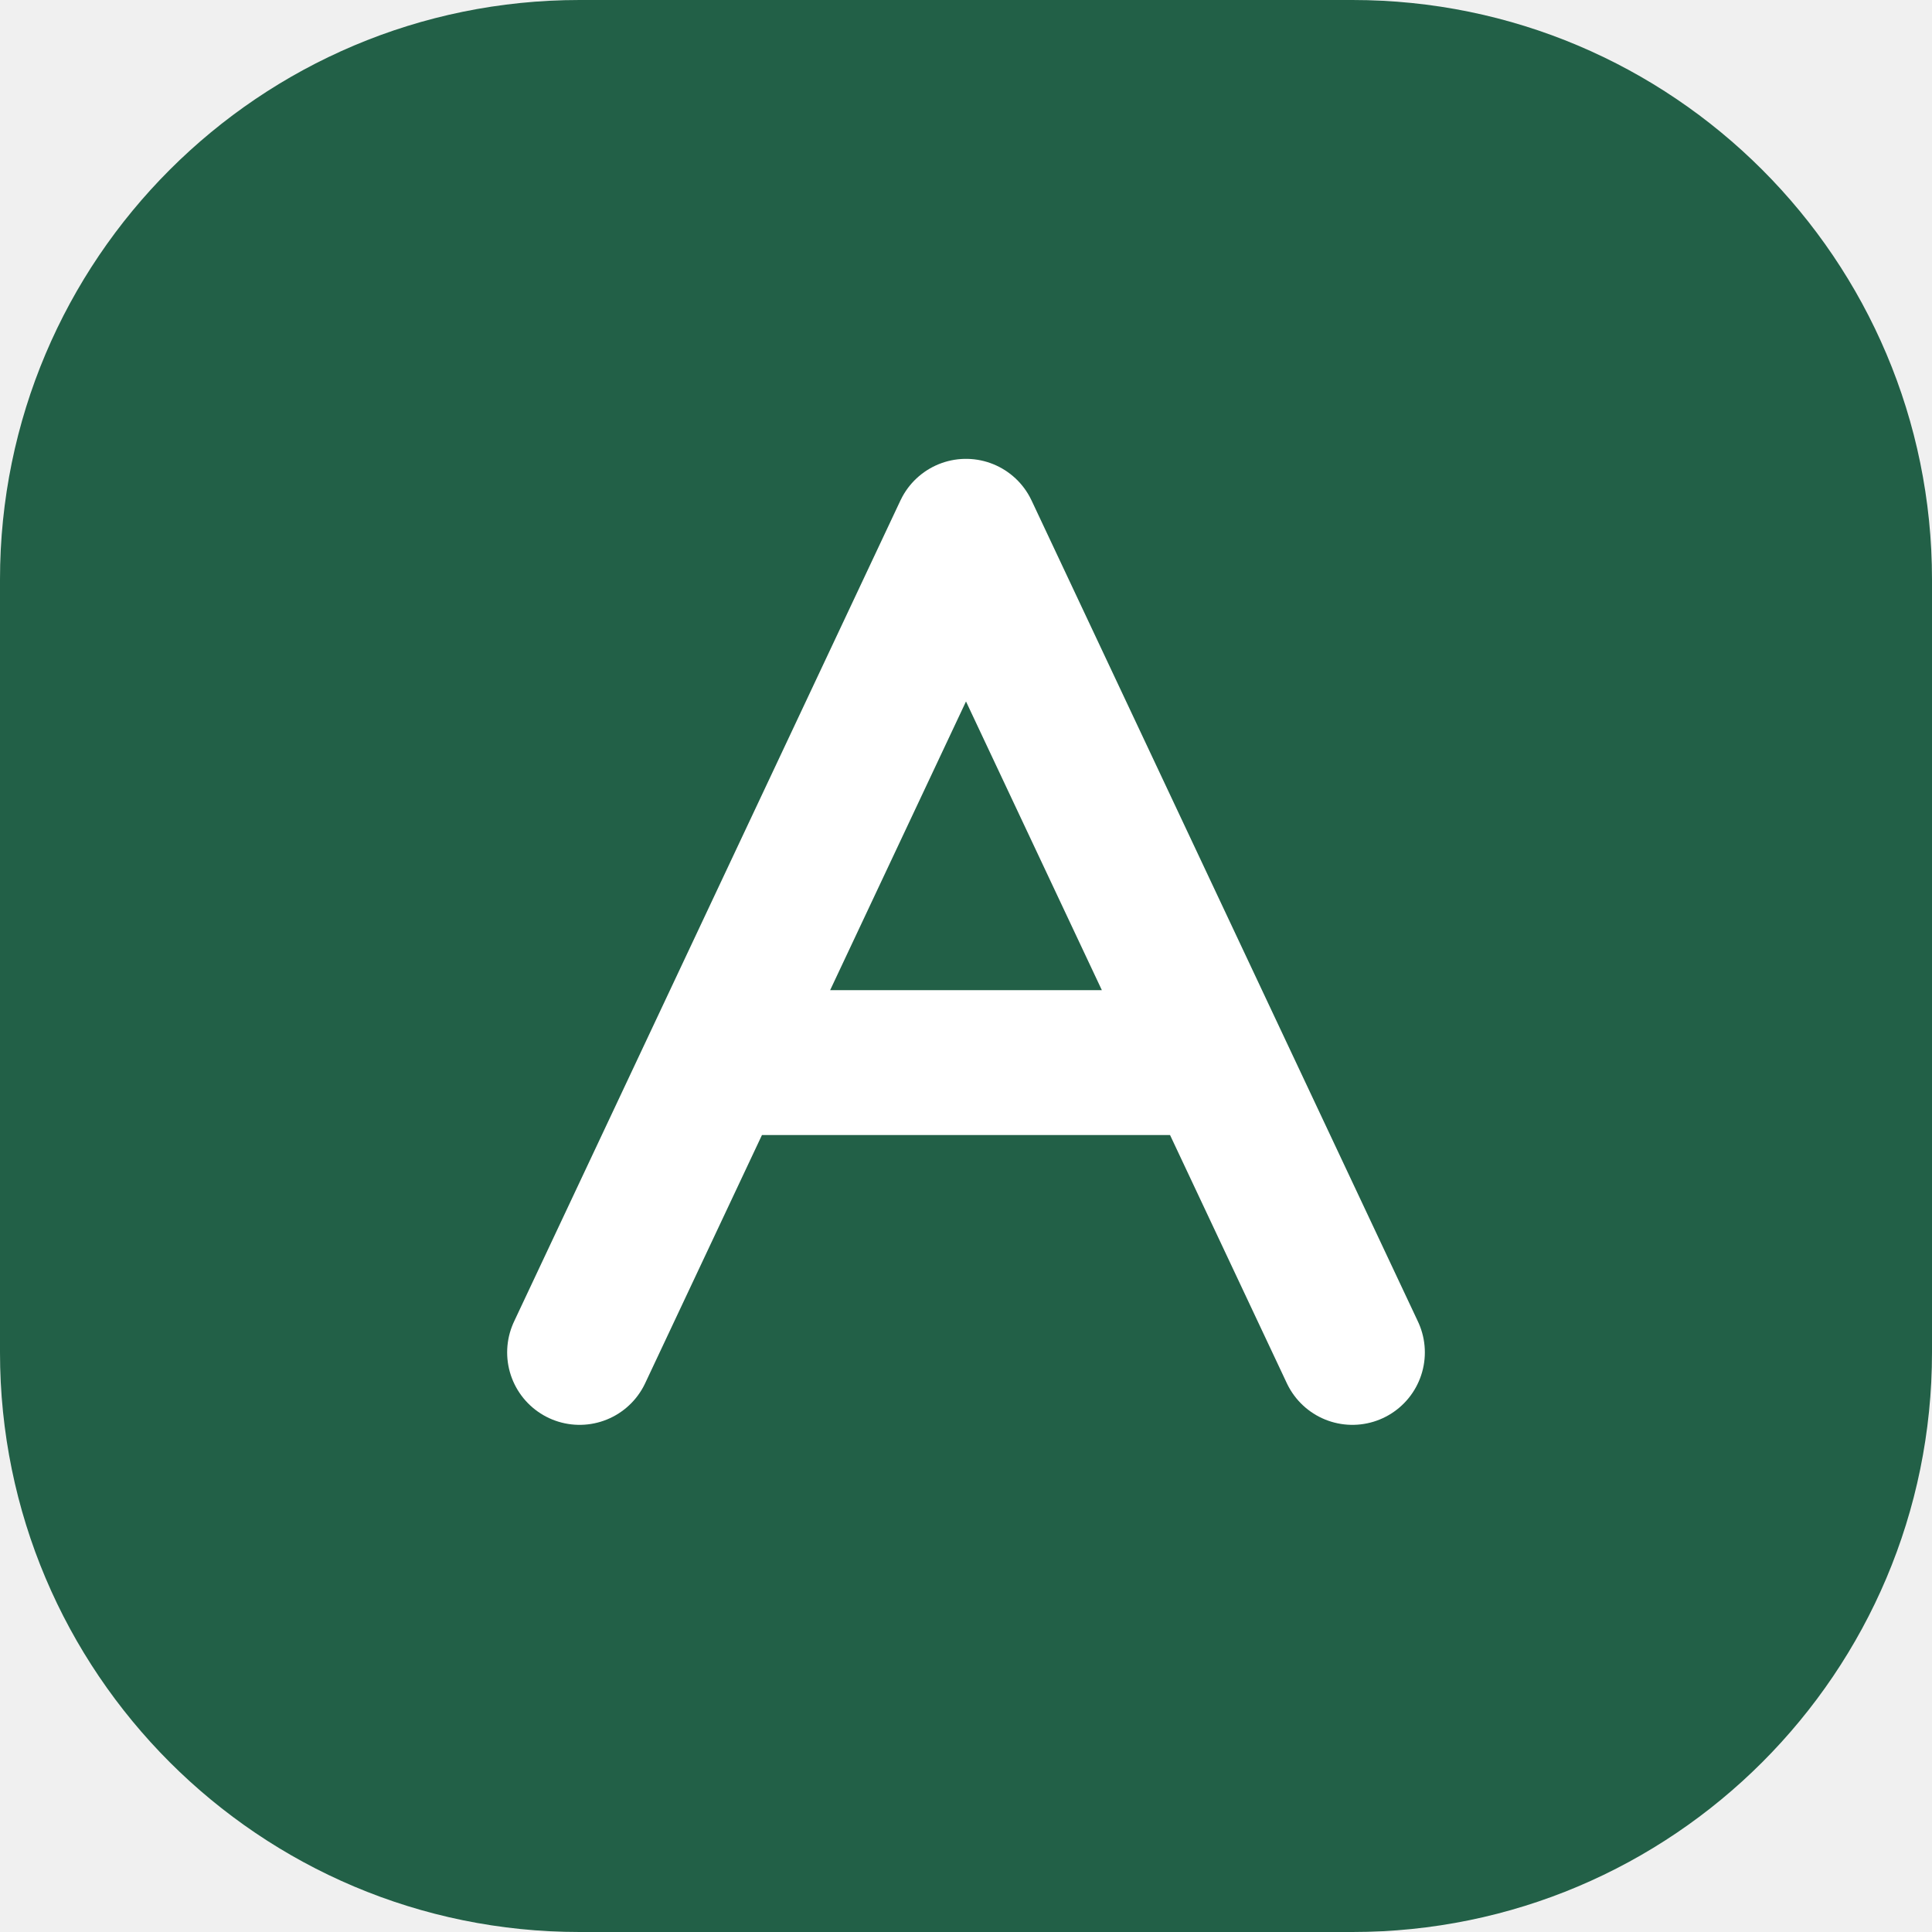
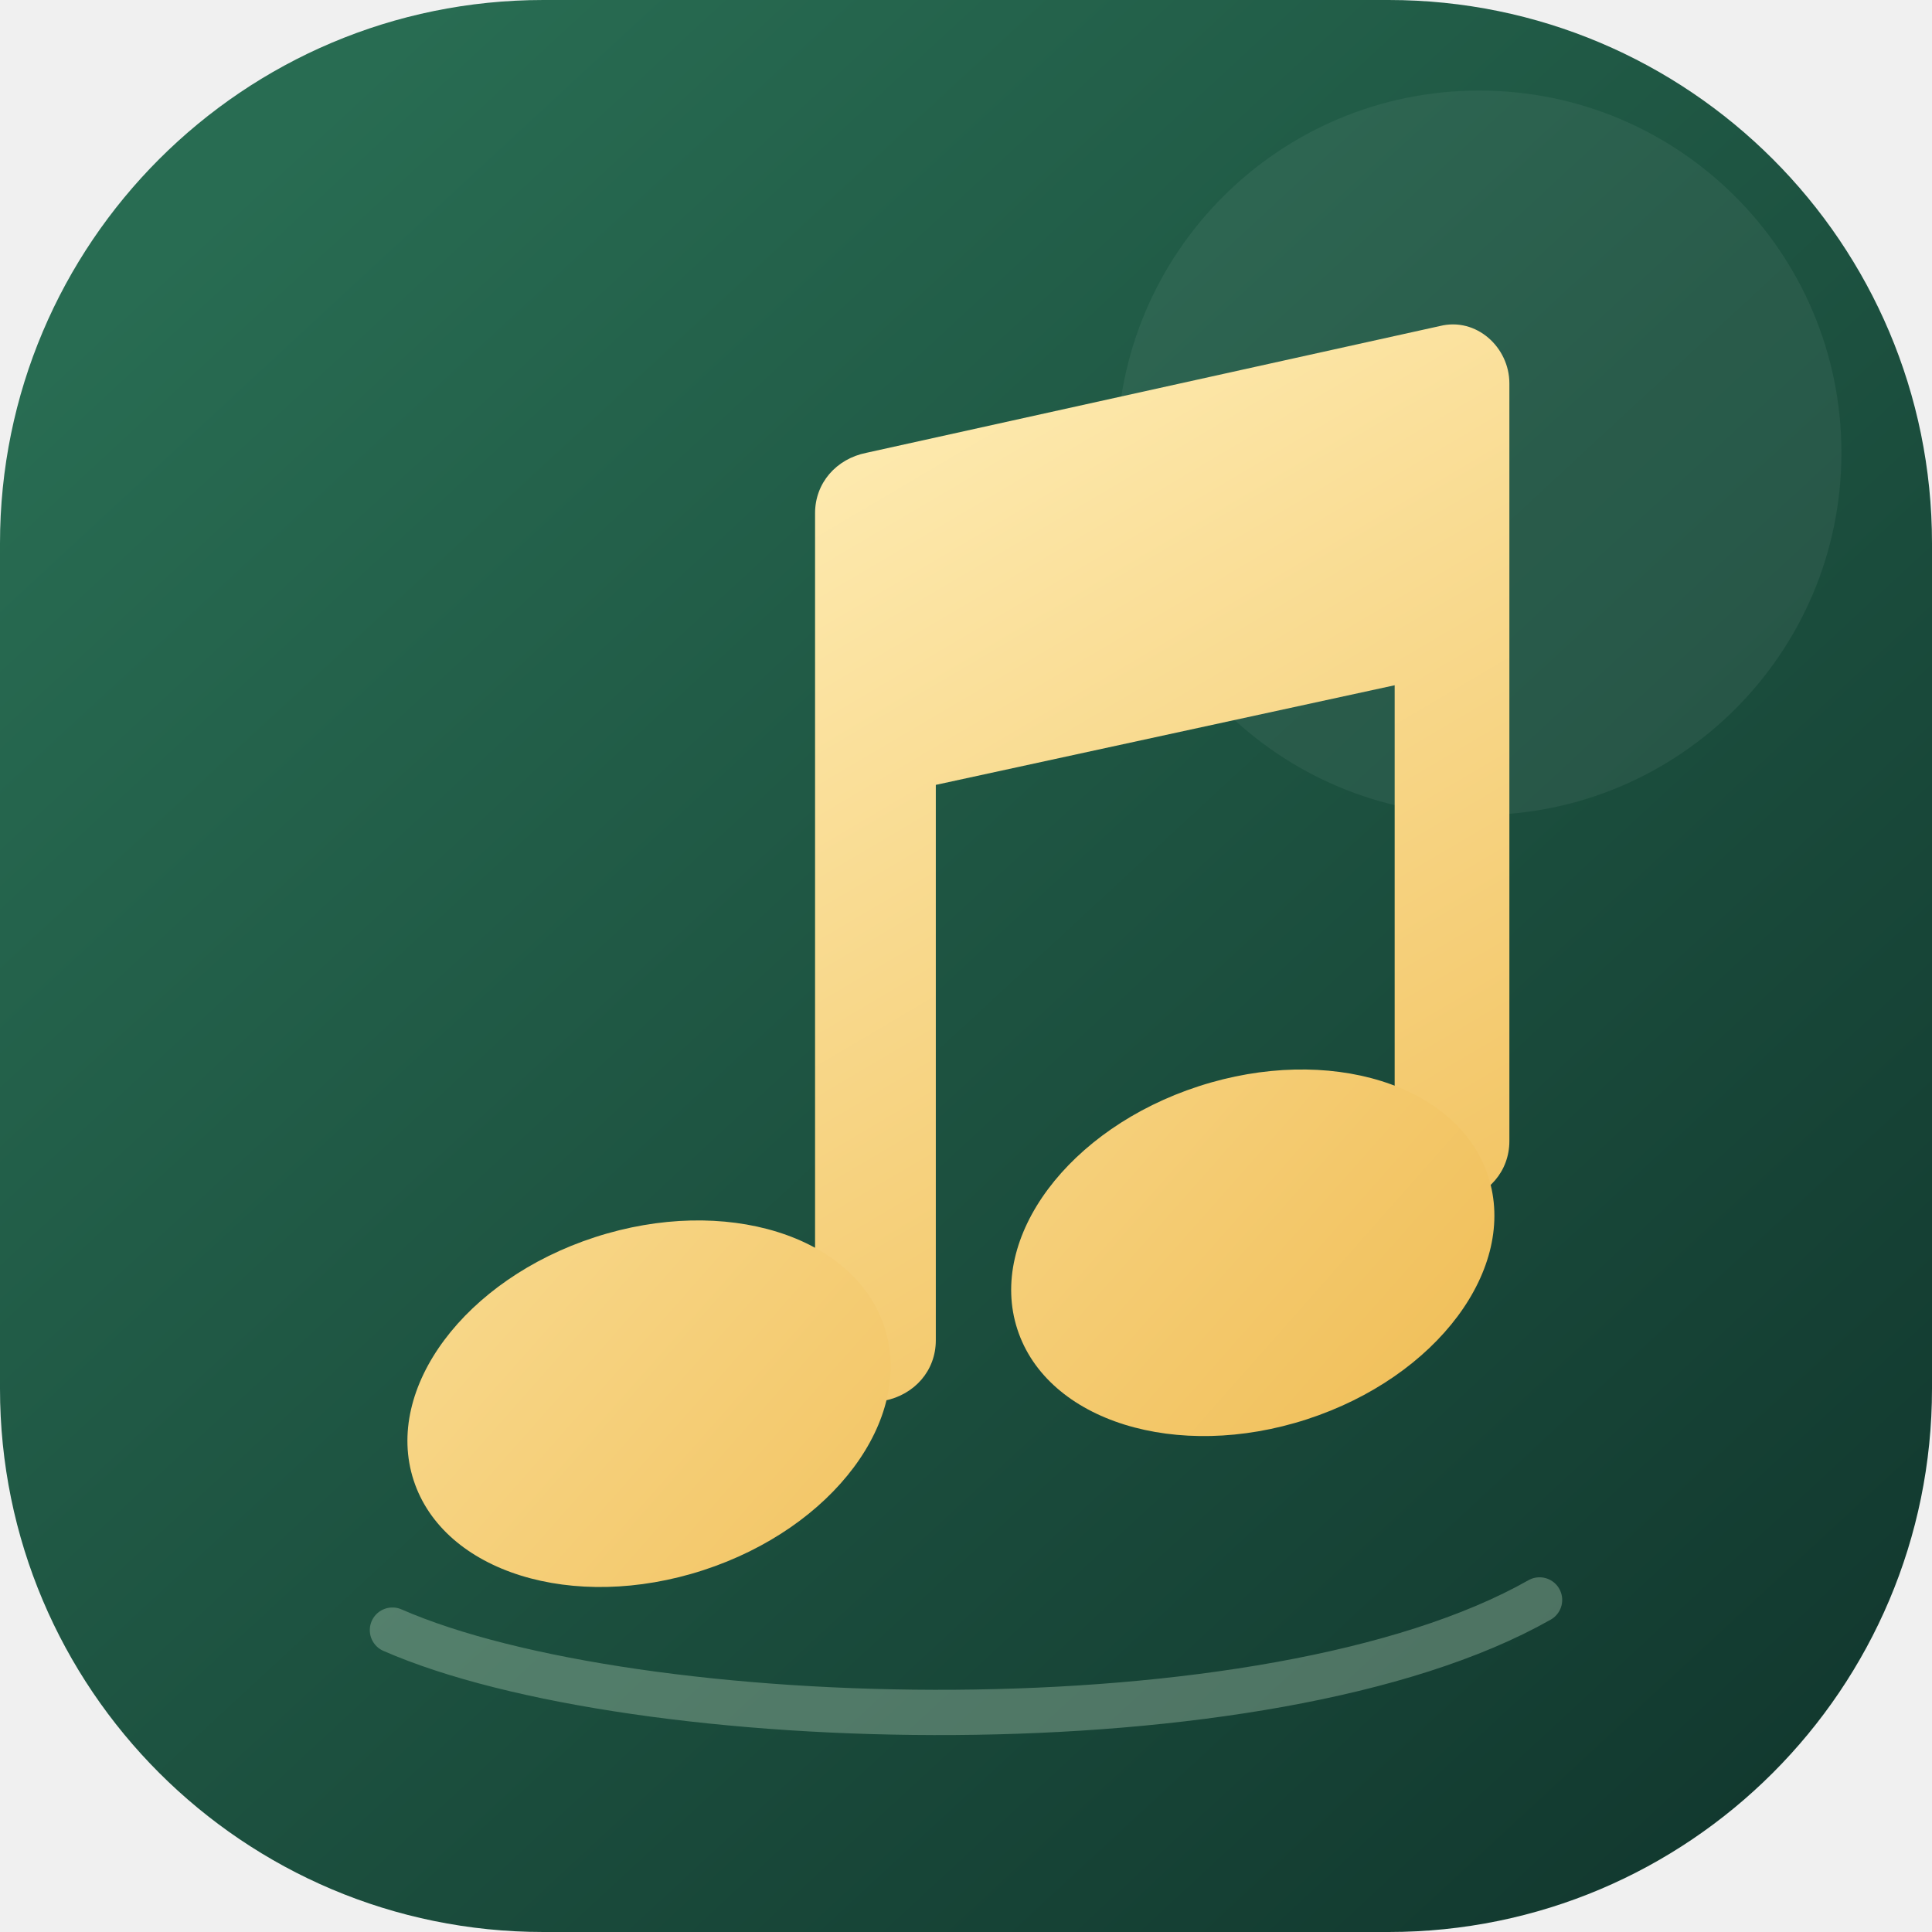
- <svg xmlns="http://www.w3.org/2000/svg" viewBox="0 0 40 40">
-   <rect width="40" height="40" rx="12" fill="#226047" />
-   <path d="M12 28 20 11l8 17M15 22h10" stroke="#fff" fill="none" stroke-width="3" stroke-linecap="round" stroke-linejoin="round" />
+ <svg xmlns="http://www.w3.org/2000/svg" viewBox="0 0 64 64">
+   <defs>
+     <linearGradient id="bg" x1="8" y1="6" x2="58" y2="60" gradientUnits="userSpaceOnUse">
+       <stop stop-color="#286c52" />
+       <stop offset="1" stop-color="#12392f" />
+     </linearGradient>
+     <linearGradient id="note" x1="22" y1="12" x2="45" y2="51" gradientUnits="userSpaceOnUse">
+       <stop stop-color="#fff0bb" />
+       <stop offset="1" stop-color="#f0bd55" />
+     </linearGradient>
+   </defs>
+   <rect width="64" height="64" rx="18" fill="url(#bg)" />
+   <circle cx="49" cy="15" r="12" fill="#ffffff" fill-opacity=".055" />
+   <path d="M27 42V17c0-1 .7-1.8 1.7-2l19-4.2c1.2-.3 2.3.7 2.3 1.9v25.1c0 1-.7 1.8-1.7 2l-2.1.5V22.7L31 26v18.4c0 1-.7 1.8-1.7 2l-2.1.5V42Z" fill="url(#note)" />
+   <ellipse cx="21.5" cy="46.5" rx="8.2" ry="5.8" transform="rotate(-18 21.5 46.5)" fill="url(#note)" />
+   <ellipse cx="41.5" cy="41.5" rx="8.2" ry="5.8" transform="rotate(-18 41.5 41.5)" fill="url(#note)" />
+   <path d="M13 54c8 3.5 29 4.1 38-1" fill="none" stroke="#c8e1c9" stroke-opacity=".32" stroke-linecap="round" stroke-width="1.5" />
</svg>
